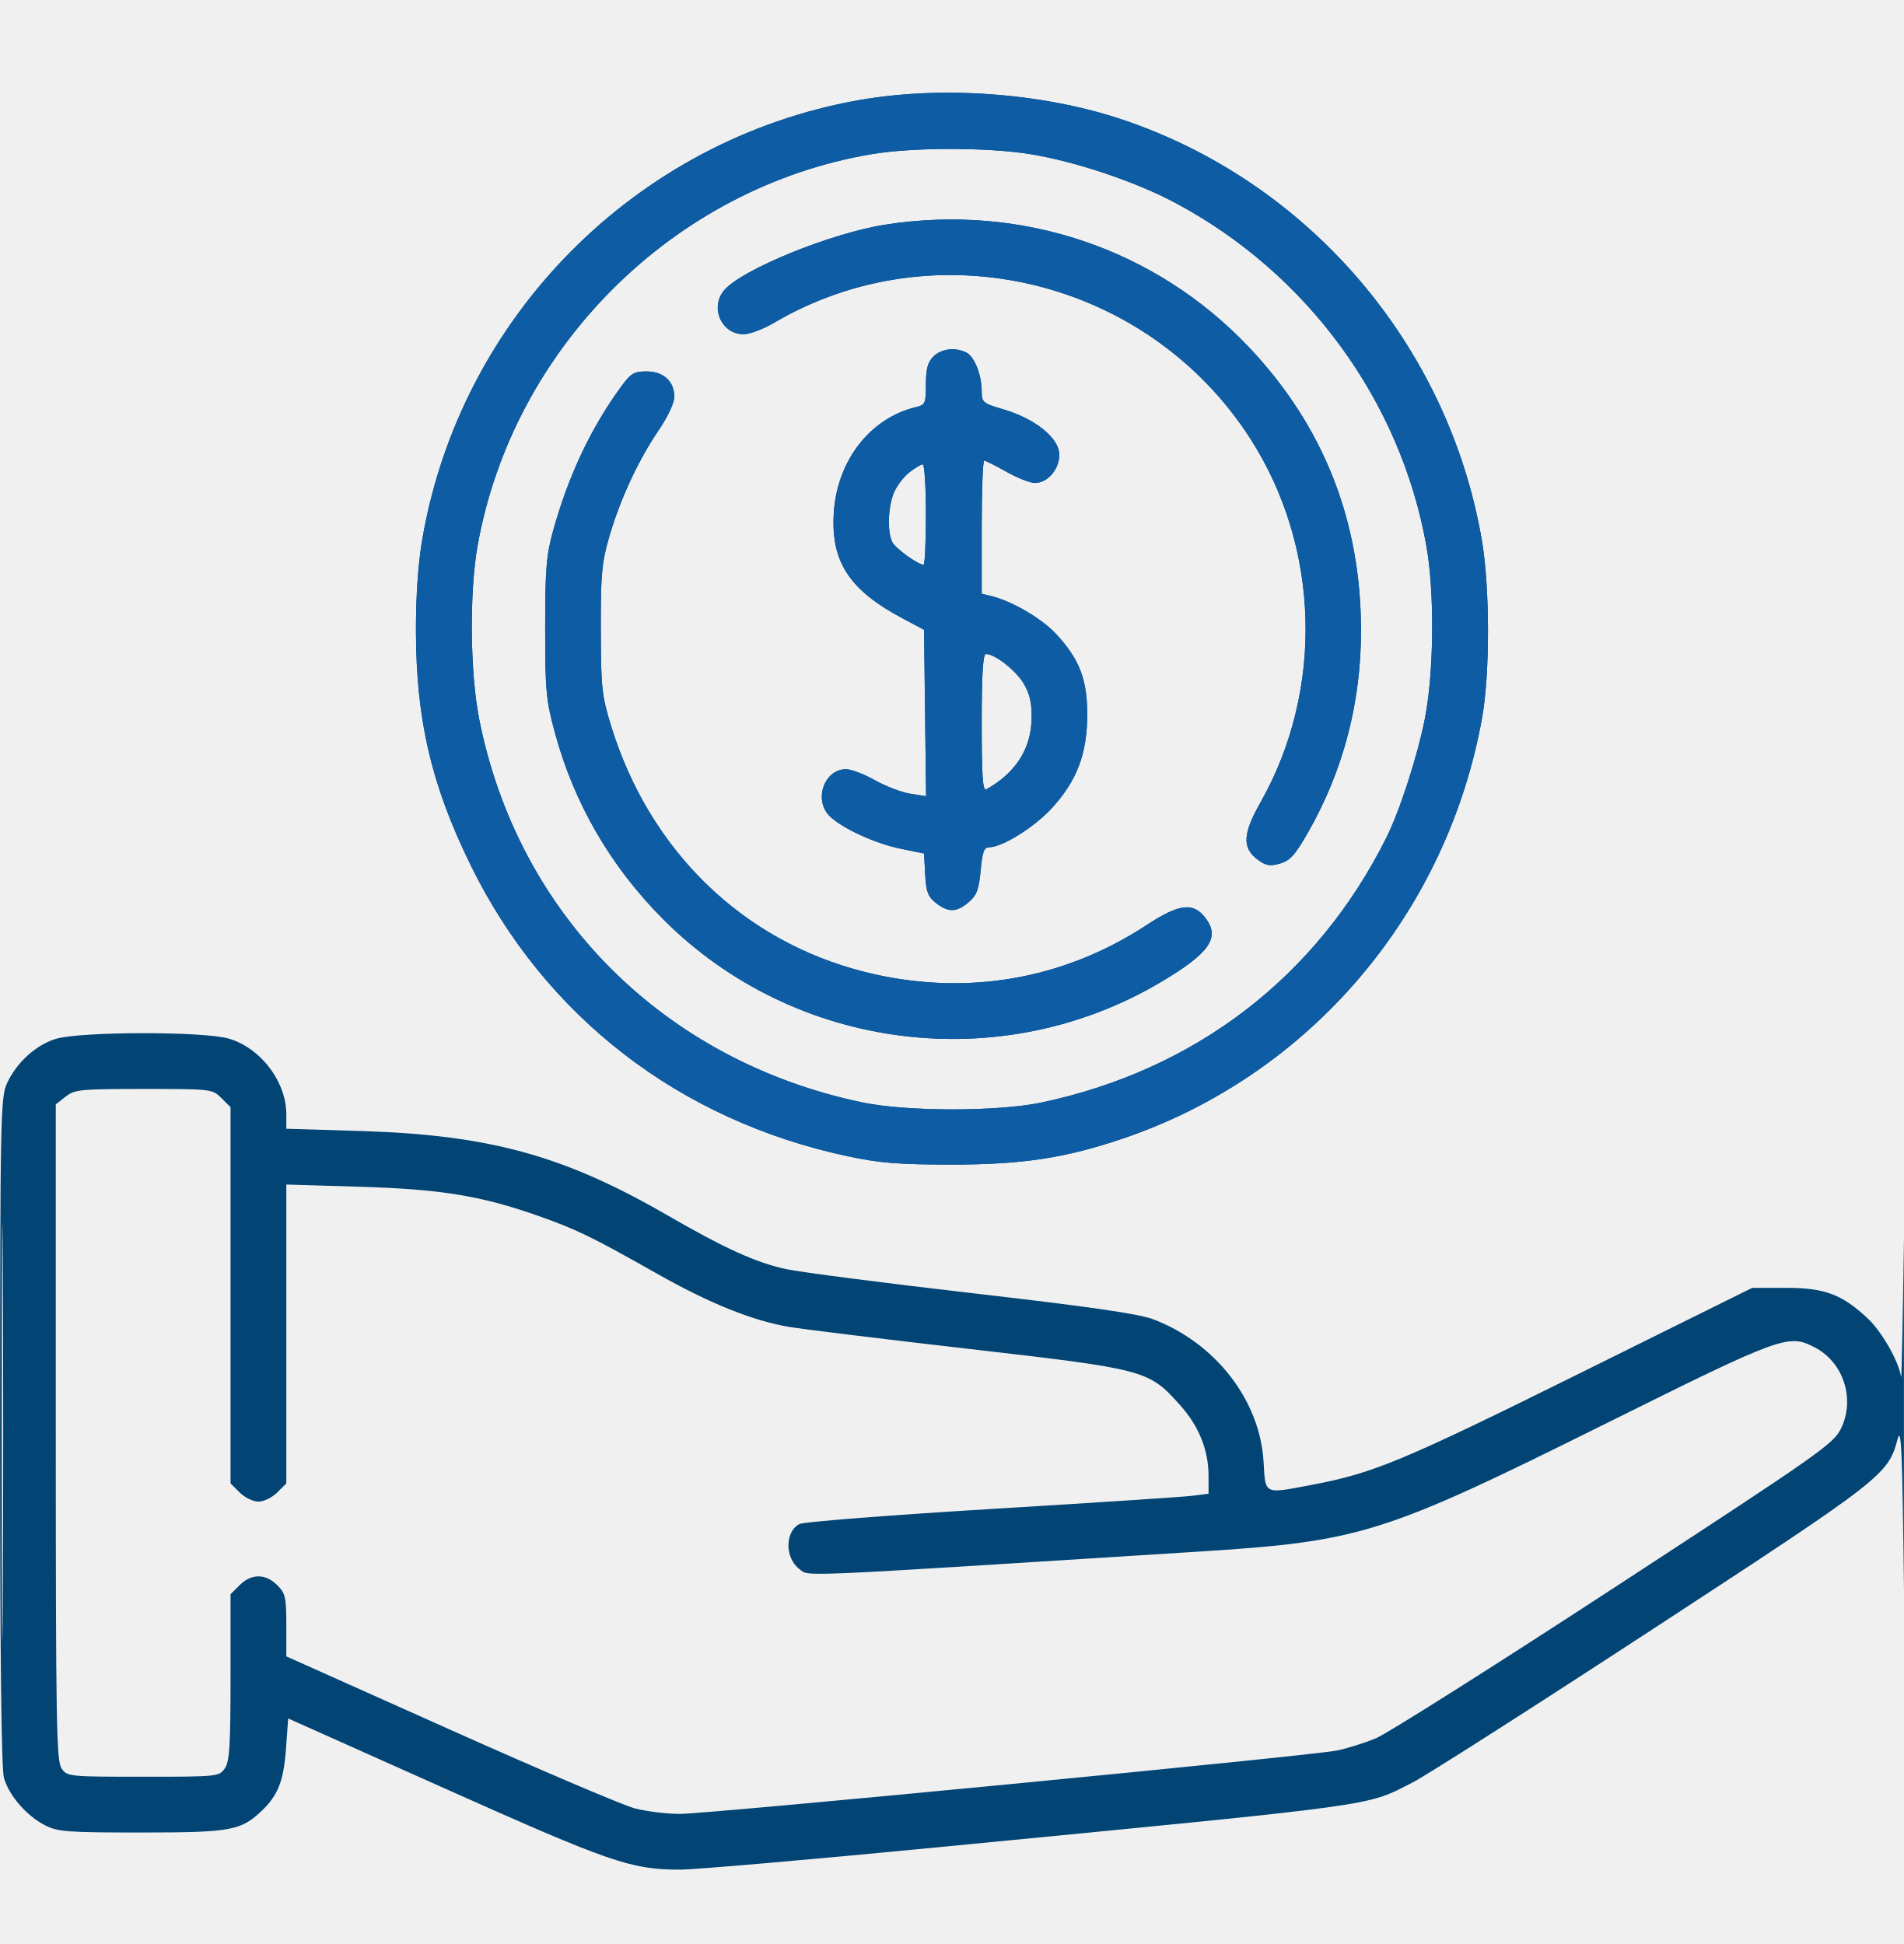
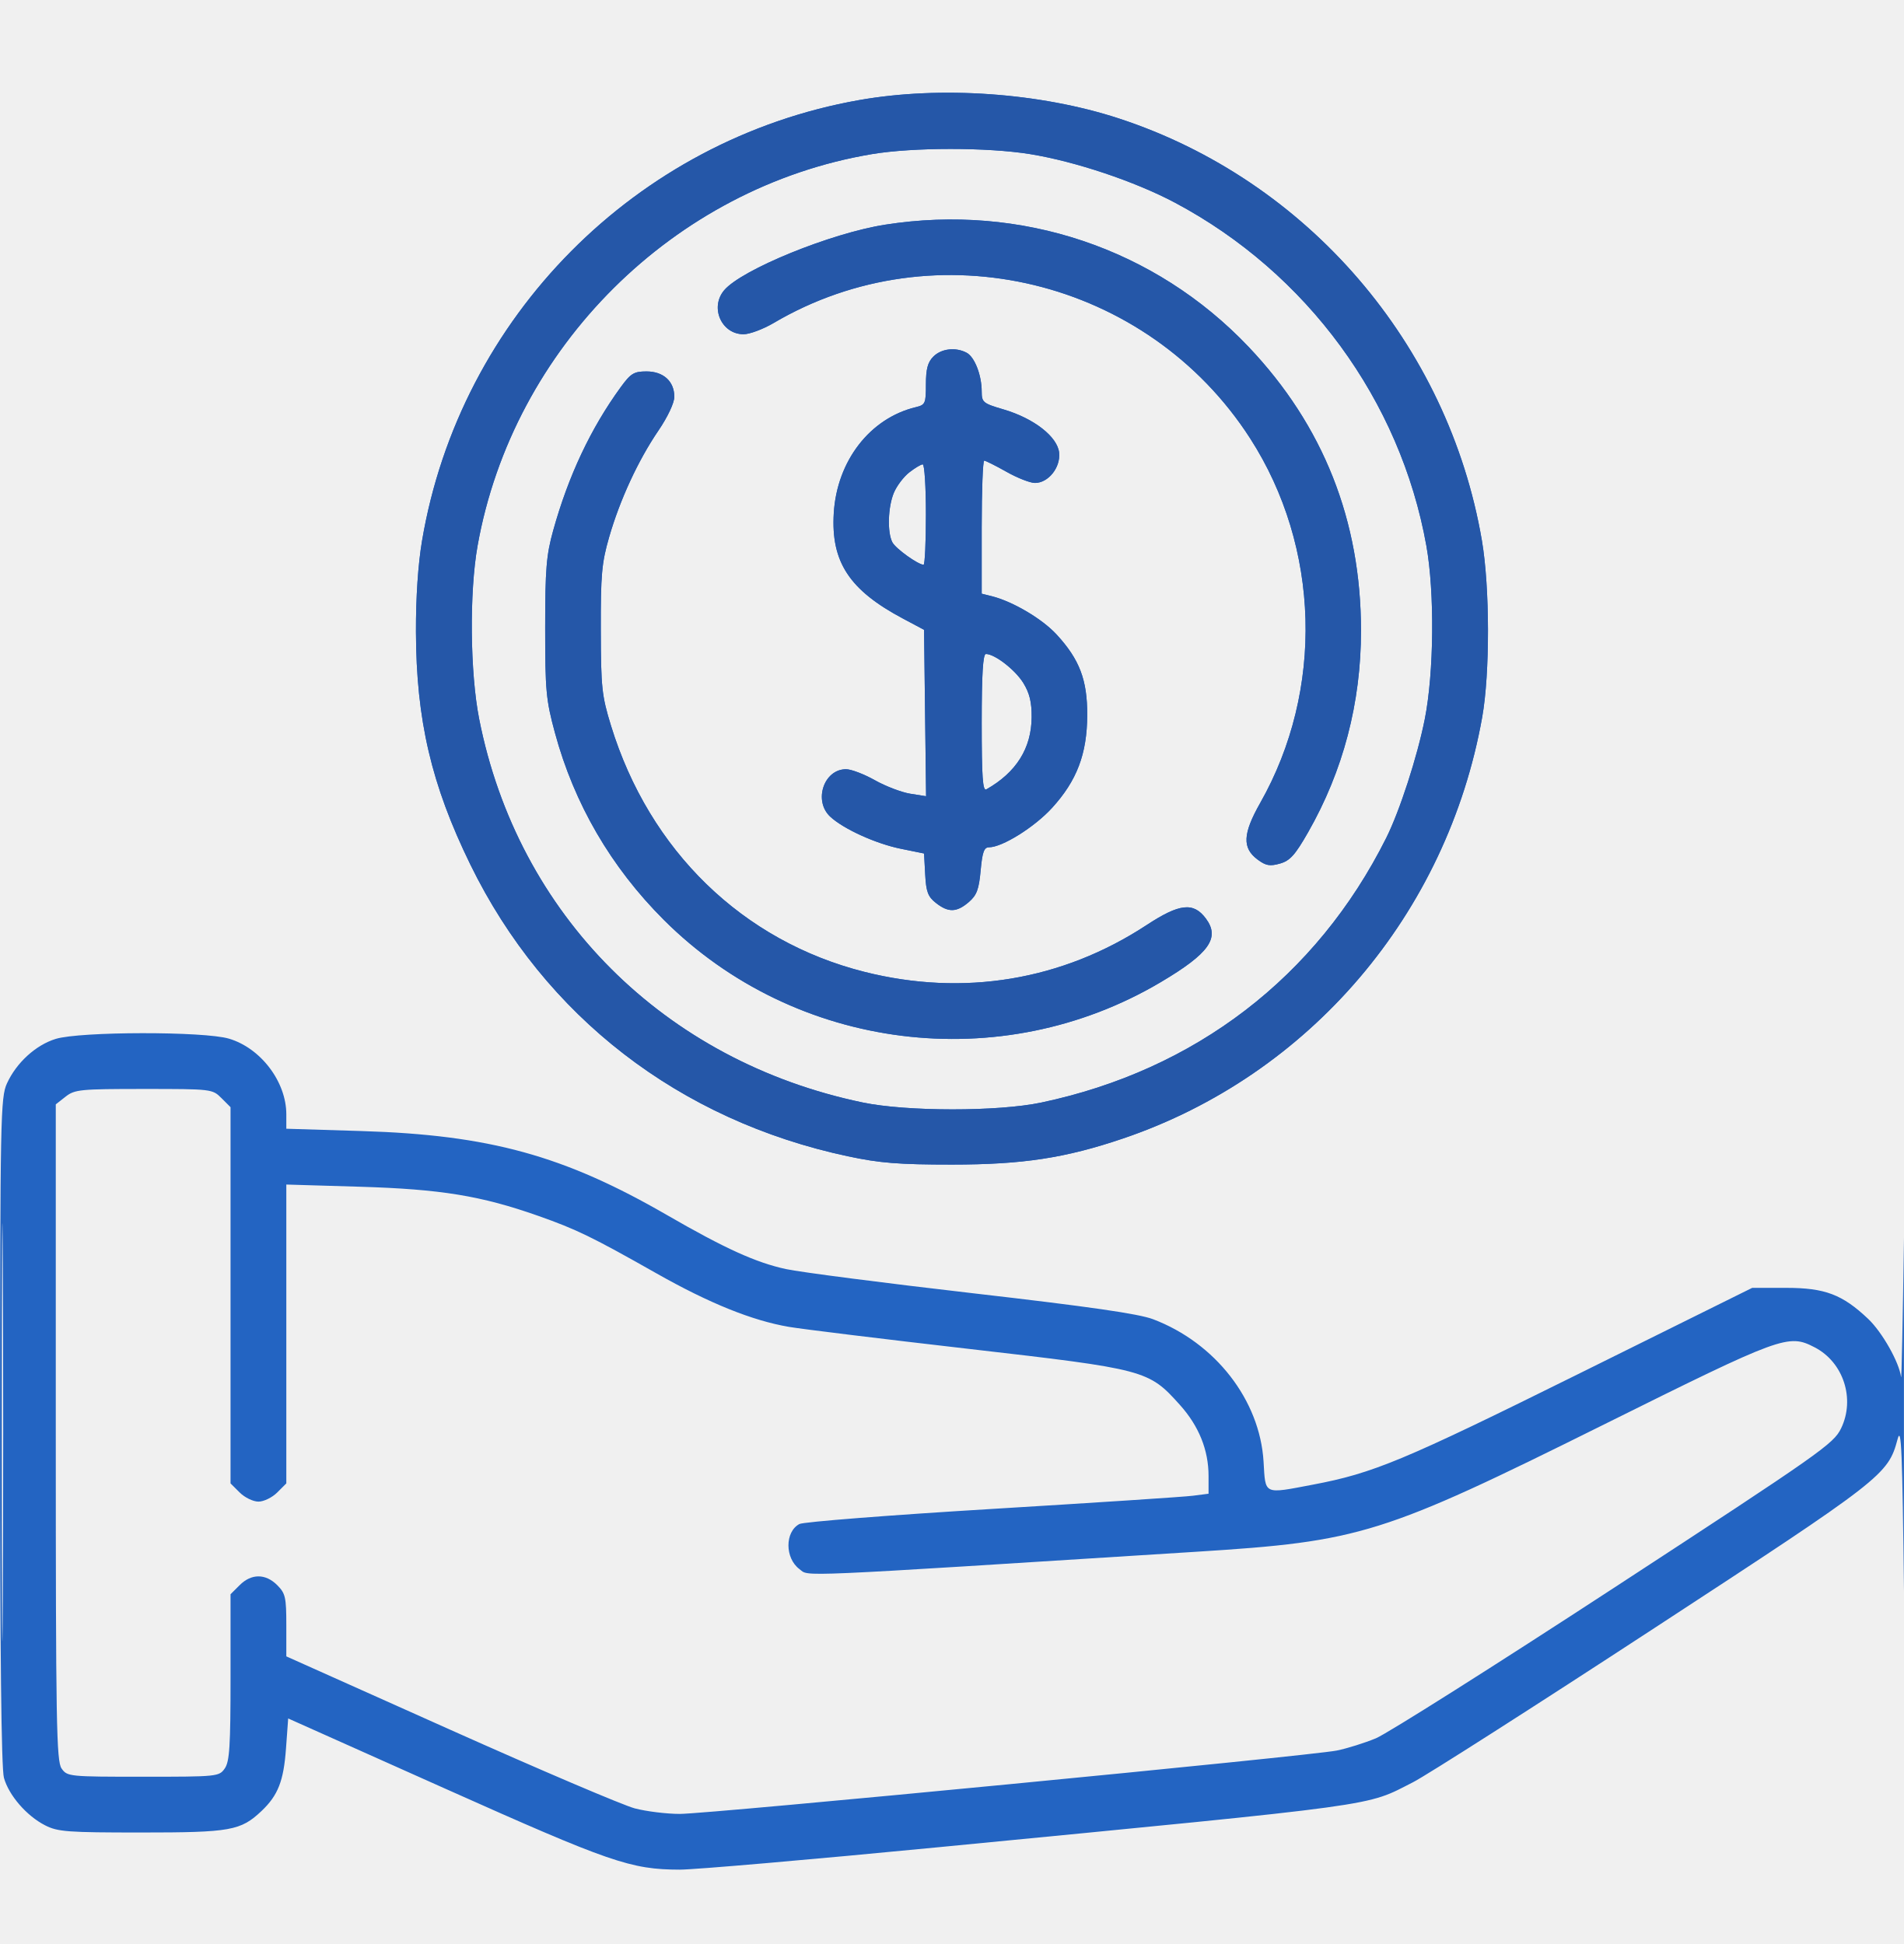
<svg xmlns="http://www.w3.org/2000/svg" width="47" height="48" viewBox="0 0 47 48" fill="none">
  <g clip-path="url(#clip0_107_968)">
-     <path fill-rule="evenodd" clip-rule="evenodd" d="M21.205 2.472C15.699 3.446 11.354 7.827 10.419 13.348C10.32 13.931 10.265 14.751 10.268 15.597C10.274 17.776 10.649 19.38 11.612 21.349C13.445 25.096 16.766 27.663 20.93 28.55C21.718 28.718 22.186 28.755 23.5 28.755C25.242 28.755 26.3 28.594 27.723 28.111C32.328 26.548 35.723 22.565 36.589 17.709C36.782 16.626 36.779 14.503 36.582 13.348C35.754 8.497 32.271 4.447 27.618 2.924C25.678 2.289 23.216 2.116 21.205 2.472ZM21.52 3.806C16.637 4.627 12.662 8.577 11.789 13.477C11.585 14.624 11.603 16.61 11.829 17.754C12.783 22.588 16.397 26.202 21.297 27.222C22.383 27.448 24.636 27.449 25.703 27.224C29.505 26.422 32.5 24.125 34.219 20.692C34.552 20.026 34.987 18.687 35.172 17.754C35.399 16.611 35.417 14.628 35.211 13.477C34.57 9.886 32.262 6.736 29.004 5.004C28.018 4.48 26.547 3.987 25.428 3.805C24.375 3.635 22.538 3.635 21.52 3.806ZM21.848 5.548C20.512 5.757 18.31 6.655 17.877 7.166C17.518 7.59 17.809 8.253 18.355 8.253C18.505 8.253 18.838 8.128 19.097 7.976C23.095 5.619 28.325 6.885 30.86 10.823C32.591 13.512 32.689 17.038 31.11 19.824C30.677 20.588 30.661 20.939 31.046 21.225C31.249 21.376 31.349 21.393 31.596 21.323C31.844 21.253 31.971 21.112 32.291 20.551C33.157 19.034 33.598 17.354 33.598 15.572C33.598 12.854 32.667 10.507 30.821 8.563C28.511 6.131 25.206 5.021 21.848 5.548ZM23.041 8.804C22.902 8.943 22.857 9.11 22.857 9.491C22.857 9.963 22.842 9.997 22.605 10.054C21.476 10.326 20.659 11.383 20.582 12.672C20.51 13.876 20.967 14.571 22.293 15.275L22.811 15.551L22.836 17.605L22.861 19.66L22.469 19.598C22.253 19.563 21.861 19.413 21.596 19.264C21.332 19.115 21.012 18.993 20.885 18.993C20.337 18.993 20.076 19.774 20.494 20.164C20.82 20.468 21.619 20.832 22.241 20.958L22.811 21.074L22.839 21.591C22.862 22.02 22.907 22.14 23.104 22.295C23.41 22.536 23.616 22.531 23.915 22.274C24.112 22.104 24.165 21.962 24.208 21.494C24.249 21.041 24.292 20.921 24.413 20.921C24.74 20.921 25.535 20.425 25.969 19.95C26.583 19.278 26.835 18.616 26.839 17.662C26.843 16.79 26.651 16.284 26.082 15.666C25.724 15.278 25.003 14.852 24.483 14.721L24.234 14.659V13.017C24.234 12.113 24.262 11.374 24.296 11.374C24.329 11.374 24.577 11.498 24.845 11.649C25.113 11.801 25.43 11.925 25.548 11.925C25.877 11.925 26.181 11.547 26.146 11.181C26.107 10.785 25.526 10.331 24.776 10.11C24.266 9.96 24.235 9.935 24.234 9.667C24.234 9.264 24.061 8.816 23.863 8.71C23.593 8.566 23.239 8.606 23.041 8.804ZM15.322 9.561C14.583 10.576 14.03 11.751 13.655 13.101C13.487 13.705 13.458 14.053 13.458 15.505C13.458 17.052 13.479 17.283 13.699 18.094C14.174 19.849 15.084 21.412 16.387 22.713C19.633 25.954 24.709 26.59 28.655 24.25C29.851 23.541 30.123 23.158 29.768 22.68C29.462 22.269 29.118 22.307 28.305 22.841C26.222 24.208 23.786 24.613 21.342 23.997C18.332 23.239 16.033 21.005 15.083 17.918C14.856 17.179 14.835 16.98 14.831 15.551C14.828 14.193 14.854 13.896 15.036 13.266C15.302 12.343 15.75 11.373 16.252 10.634C16.484 10.293 16.646 9.948 16.646 9.797C16.646 9.416 16.377 9.171 15.959 9.171C15.65 9.171 15.571 9.219 15.322 9.561ZM22.445 11.665C22.306 11.774 22.136 12 22.066 12.167C21.918 12.52 21.9 13.148 22.03 13.392C22.114 13.548 22.666 13.944 22.799 13.944C22.831 13.944 22.857 13.387 22.857 12.705C22.857 12.024 22.822 11.466 22.778 11.466C22.734 11.466 22.585 11.556 22.445 11.665ZM24.234 17.851C24.234 19.188 24.259 19.541 24.349 19.49C25.087 19.073 25.462 18.475 25.467 17.708C25.47 17.337 25.415 17.112 25.261 16.863C25.06 16.538 24.556 16.148 24.338 16.148C24.265 16.148 24.234 16.644 24.234 17.851ZM1.375 25.652C0.883 25.803 0.405 26.24 0.172 26.75C0.013 27.097 0.004 27.574 0.002 35.333C0.001 40.789 0.033 43.665 0.097 43.896C0.218 44.33 0.656 44.836 1.112 45.069C1.427 45.23 1.663 45.247 3.487 45.247C5.692 45.247 5.943 45.202 6.457 44.715C6.864 44.328 7.002 43.975 7.06 43.173L7.114 42.431L10.992 44.165C15.067 45.987 15.569 46.161 16.781 46.164C17.149 46.164 20.02 45.916 23.161 45.611C34.265 44.533 33.69 44.611 34.883 44.005C35.211 43.838 37.875 42.137 40.802 40.224C46.486 36.511 46.607 36.417 46.843 35.536C46.936 35.187 46.962 35.813 47.001 39.38C47.034 42.334 47.049 41.079 47.049 35.287C47.049 30.114 47.03 28.314 47 30.56C46.973 32.554 46.941 34.103 46.929 34.002C46.884 33.638 46.464 32.894 46.116 32.564C45.48 31.962 45.049 31.799 44.094 31.799H43.254L38.954 33.93C34.638 36.069 33.906 36.374 32.41 36.658C31.18 36.891 31.241 36.919 31.192 36.09C31.101 34.573 30.005 33.159 28.466 32.574C28.108 32.438 26.9 32.264 24.016 31.932C21.839 31.681 19.764 31.413 19.406 31.336C18.665 31.177 17.894 30.827 16.463 30C13.918 28.53 12.078 28.024 8.927 27.927L7.068 27.87V27.514C7.068 26.711 6.438 25.879 5.653 25.646C5.036 25.462 1.975 25.467 1.375 25.652ZM1.619 27.078L1.377 27.268V35.365C1.377 42.545 1.393 43.485 1.52 43.666C1.659 43.866 1.704 43.87 3.534 43.87C5.364 43.87 5.409 43.866 5.548 43.666C5.667 43.496 5.691 43.119 5.691 41.413V39.364L5.917 39.139C6.204 38.851 6.556 38.851 6.843 39.139C7.046 39.342 7.068 39.439 7.068 40.131V40.898L11.109 42.707C13.332 43.702 15.385 44.577 15.672 44.652C15.96 44.727 16.459 44.788 16.782 44.788C17.498 44.788 32.358 43.354 33.001 43.223C33.253 43.172 33.687 43.036 33.965 42.921C34.242 42.806 36.896 41.129 39.861 39.193C44.952 35.869 45.264 35.651 45.449 35.267C45.801 34.539 45.506 33.635 44.797 33.268C44.144 32.93 44.003 32.982 39.592 35.174C34.117 37.895 33.592 38.059 29.547 38.314C19.402 38.956 19.986 38.93 19.736 38.744C19.374 38.475 19.372 37.823 19.734 37.63C19.832 37.577 21.969 37.41 24.483 37.258C26.997 37.106 29.229 36.96 29.444 36.932L29.834 36.882V36.445C29.834 35.802 29.595 35.21 29.124 34.686C28.351 33.826 28.285 33.809 23.917 33.306C21.794 33.062 19.795 32.817 19.475 32.762C18.567 32.607 17.508 32.179 16.205 31.441C14.61 30.538 14.235 30.356 13.283 30.02C11.877 29.525 10.882 29.362 8.881 29.302L7.068 29.248V32.937V36.627L6.843 36.852C6.719 36.976 6.511 37.077 6.38 37.077C6.249 37.077 6.041 36.976 5.917 36.852L5.691 36.627V31.983V27.338L5.466 27.113C5.243 26.89 5.223 26.888 3.551 26.888C1.98 26.888 1.844 26.901 1.619 27.078ZM0.044 35.379C0.044 39.974 0.055 41.84 0.069 39.526C0.082 37.212 0.082 33.453 0.069 31.172C0.055 28.892 0.044 30.785 0.044 35.379Z" fill="#024474" />
-     <path fill-rule="evenodd" clip-rule="evenodd" d="M21.205 2.472C15.699 3.446 11.354 7.827 10.419 13.348C10.32 13.931 10.265 14.751 10.268 15.597C10.274 17.776 10.649 19.38 11.612 21.349C13.444 25.096 16.766 27.663 20.93 28.55C21.718 28.718 22.186 28.755 23.5 28.755C25.242 28.755 26.3 28.594 27.723 28.111C32.328 26.548 35.723 22.565 36.589 17.709C36.782 16.626 36.779 14.503 36.582 13.348C35.754 8.497 32.27 4.447 27.618 2.924C25.677 2.289 23.216 2.116 21.205 2.472ZM21.52 3.806C16.636 4.627 12.662 8.577 11.789 13.477C11.584 14.624 11.603 16.61 11.829 17.754C12.783 22.588 16.397 26.202 21.297 27.222C22.383 27.448 24.636 27.449 25.703 27.224C29.505 26.422 32.5 24.125 34.219 20.692C34.552 20.026 34.986 18.687 35.172 17.754C35.399 16.611 35.417 14.628 35.211 13.477C34.569 9.886 32.262 6.736 29.004 5.004C28.018 4.48 26.547 3.987 25.427 3.805C24.375 3.635 22.538 3.635 21.52 3.806ZM21.848 5.548C20.512 5.757 18.31 6.655 17.877 7.166C17.518 7.59 17.809 8.253 18.355 8.253C18.504 8.253 18.838 8.128 19.097 7.976C23.094 5.619 28.325 6.885 30.86 10.823C32.591 13.512 32.689 17.038 31.11 19.824C30.677 20.588 30.661 20.939 31.046 21.225C31.248 21.376 31.349 21.393 31.596 21.323C31.844 21.253 31.971 21.112 32.291 20.551C33.157 19.034 33.597 17.354 33.597 15.572C33.597 12.854 32.667 10.507 30.821 8.563C28.511 6.131 25.206 5.021 21.848 5.548ZM23.041 8.804C22.902 8.943 22.857 9.11 22.857 9.491C22.857 9.963 22.842 9.997 22.605 10.054C21.475 10.326 20.659 11.383 20.582 12.672C20.51 13.876 20.967 14.571 22.293 15.275L22.811 15.551L22.836 17.605L22.861 19.66L22.469 19.598C22.253 19.563 21.861 19.413 21.596 19.264C21.332 19.115 21.012 18.993 20.885 18.993C20.337 18.993 20.076 19.774 20.494 20.164C20.82 20.468 21.619 20.832 22.241 20.958L22.811 21.074L22.839 21.591C22.861 22.02 22.907 22.14 23.104 22.295C23.41 22.536 23.616 22.531 23.915 22.274C24.112 22.104 24.165 21.962 24.208 21.494C24.249 21.041 24.292 20.921 24.413 20.921C24.74 20.921 25.535 20.425 25.969 19.95C26.583 19.278 26.835 18.616 26.839 17.662C26.843 16.79 26.651 16.284 26.082 15.666C25.724 15.278 25.003 14.852 24.483 14.721L24.234 14.659V13.017C24.234 12.113 24.262 11.374 24.296 11.374C24.329 11.374 24.577 11.498 24.845 11.649C25.113 11.801 25.43 11.925 25.548 11.925C25.877 11.925 26.181 11.547 26.146 11.181C26.107 10.785 25.526 10.331 24.776 10.11C24.266 9.96 24.235 9.935 24.234 9.667C24.234 9.264 24.06 8.816 23.863 8.71C23.593 8.566 23.239 8.606 23.041 8.804ZM15.322 9.561C14.583 10.576 14.03 11.751 13.655 13.101C13.487 13.705 13.458 14.053 13.458 15.505C13.458 17.052 13.479 17.283 13.699 18.094C14.174 19.849 15.084 21.412 16.387 22.713C19.633 25.954 24.708 26.59 28.655 24.25C29.851 23.541 30.123 23.158 29.768 22.68C29.462 22.269 29.118 22.307 28.305 22.841C26.222 24.208 23.786 24.613 21.342 23.997C18.332 23.239 16.033 21.005 15.083 17.918C14.856 17.179 14.834 16.98 14.831 15.551C14.827 14.193 14.854 13.896 15.036 13.266C15.302 12.343 15.75 11.373 16.252 10.634C16.484 10.293 16.646 9.948 16.646 9.797C16.646 9.416 16.377 9.171 15.959 9.171C15.65 9.171 15.571 9.219 15.322 9.561ZM22.445 11.665C22.306 11.774 22.135 12 22.066 12.167C21.918 12.52 21.9 13.148 22.03 13.392C22.113 13.548 22.666 13.944 22.799 13.944C22.831 13.944 22.857 13.387 22.857 12.705C22.857 12.024 22.822 11.466 22.778 11.466C22.734 11.466 22.585 11.556 22.445 11.665ZM24.234 17.851C24.234 19.188 24.259 19.541 24.349 19.49C25.087 19.073 25.462 18.475 25.467 17.708C25.47 17.337 25.414 17.112 25.261 16.863C25.06 16.538 24.556 16.148 24.338 16.148C24.265 16.148 24.234 16.644 24.234 17.851Z" fill="#0E5CA4" />
+     <path fill-rule="evenodd" clip-rule="evenodd" d="M21.205 2.472C15.699 3.446 11.354 7.827 10.419 13.348C10.32 13.931 10.265 14.751 10.268 15.597C10.274 17.776 10.649 19.38 11.612 21.349C13.445 25.096 16.766 27.663 20.93 28.55C21.718 28.718 22.186 28.755 23.5 28.755C25.242 28.755 26.3 28.594 27.723 28.111C32.328 26.548 35.723 22.565 36.589 17.709C36.782 16.626 36.779 14.503 36.582 13.348C35.754 8.497 32.271 4.447 27.618 2.924C25.678 2.289 23.216 2.116 21.205 2.472ZM21.52 3.806C16.637 4.627 12.662 8.577 11.789 13.477C11.585 14.624 11.603 16.61 11.829 17.754C12.783 22.588 16.397 26.202 21.297 27.222C22.383 27.448 24.636 27.449 25.703 27.224C29.505 26.422 32.5 24.125 34.219 20.692C34.552 20.026 34.987 18.687 35.172 17.754C35.399 16.611 35.417 14.628 35.211 13.477C34.57 9.886 32.262 6.736 29.004 5.004C28.018 4.48 26.547 3.987 25.428 3.805C24.375 3.635 22.538 3.635 21.52 3.806ZM21.848 5.548C20.512 5.757 18.31 6.655 17.877 7.166C17.518 7.59 17.809 8.253 18.355 8.253C18.505 8.253 18.838 8.128 19.097 7.976C23.095 5.619 28.325 6.885 30.86 10.823C32.591 13.512 32.689 17.038 31.11 19.824C30.677 20.588 30.661 20.939 31.046 21.225C31.249 21.376 31.349 21.393 31.596 21.323C31.844 21.253 31.971 21.112 32.291 20.551C33.157 19.034 33.598 17.354 33.598 15.572C33.598 12.854 32.667 10.507 30.821 8.563C28.511 6.131 25.206 5.021 21.848 5.548ZM23.041 8.804C22.902 8.943 22.857 9.11 22.857 9.491C22.857 9.963 22.842 9.997 22.605 10.054C21.476 10.326 20.659 11.383 20.582 12.672C20.51 13.876 20.967 14.571 22.293 15.275L22.811 15.551L22.836 17.605L22.861 19.66L22.469 19.598C22.253 19.563 21.861 19.413 21.596 19.264C21.332 19.115 21.012 18.993 20.885 18.993C20.337 18.993 20.076 19.774 20.494 20.164C20.82 20.468 21.619 20.832 22.241 20.958L22.811 21.074L22.839 21.591C22.862 22.02 22.907 22.14 23.104 22.295C23.41 22.536 23.616 22.531 23.915 22.274C24.112 22.104 24.165 21.962 24.208 21.494C24.249 21.041 24.292 20.921 24.413 20.921C24.74 20.921 25.535 20.425 25.969 19.95C26.583 19.278 26.835 18.616 26.839 17.662C26.843 16.79 26.651 16.284 26.082 15.666C25.724 15.278 25.003 14.852 24.483 14.721L24.234 14.659V13.017C24.234 12.113 24.262 11.374 24.296 11.374C24.329 11.374 24.577 11.498 24.845 11.649C25.113 11.801 25.43 11.925 25.548 11.925C25.877 11.925 26.181 11.547 26.146 11.181C26.107 10.785 25.526 10.331 24.776 10.11C24.266 9.96 24.235 9.935 24.234 9.667C24.234 9.264 24.061 8.816 23.863 8.71C23.593 8.566 23.239 8.606 23.041 8.804ZM15.322 9.561C14.583 10.576 14.03 11.751 13.655 13.101C13.487 13.705 13.458 14.053 13.458 15.505C13.458 17.052 13.479 17.283 13.699 18.094C14.174 19.849 15.084 21.412 16.387 22.713C19.633 25.954 24.709 26.59 28.655 24.25C29.851 23.541 30.123 23.158 29.768 22.68C29.462 22.269 29.118 22.307 28.305 22.841C26.222 24.208 23.786 24.613 21.342 23.997C18.332 23.239 16.033 21.005 15.083 17.918C14.856 17.179 14.835 16.98 14.831 15.551C14.828 14.193 14.854 13.896 15.036 13.266C15.302 12.343 15.75 11.373 16.252 10.634C16.484 10.293 16.646 9.948 16.646 9.797C16.646 9.416 16.377 9.171 15.959 9.171C15.65 9.171 15.571 9.219 15.322 9.561ZM22.445 11.665C22.306 11.774 22.136 12 22.066 12.167C21.918 12.52 21.9 13.148 22.03 13.392C22.114 13.548 22.666 13.944 22.799 13.944C22.831 13.944 22.857 13.387 22.857 12.705C22.857 12.024 22.822 11.466 22.778 11.466C22.734 11.466 22.585 11.556 22.445 11.665ZM24.234 17.851C24.234 19.188 24.259 19.541 24.349 19.49C25.087 19.073 25.462 18.475 25.467 17.708C25.47 17.337 25.415 17.112 25.261 16.863C25.06 16.538 24.556 16.148 24.338 16.148C24.265 16.148 24.234 16.644 24.234 17.851ZM1.375 25.652C0.883 25.803 0.405 26.24 0.172 26.75C0.013 27.097 0.004 27.574 0.002 35.333C0.001 40.789 0.033 43.665 0.097 43.896C0.218 44.33 0.656 44.836 1.112 45.069C1.427 45.23 1.663 45.247 3.487 45.247C5.692 45.247 5.943 45.202 6.457 44.715C6.864 44.328 7.002 43.975 7.06 43.173L7.114 42.431L10.992 44.165C15.067 45.987 15.569 46.161 16.781 46.164C17.149 46.164 20.02 45.916 23.161 45.611C34.265 44.533 33.69 44.611 34.883 44.005C35.211 43.838 37.875 42.137 40.802 40.224C46.486 36.511 46.607 36.417 46.843 35.536C46.936 35.187 46.962 35.813 47.001 39.38C47.034 42.334 47.049 41.079 47.049 35.287C47.049 30.114 47.03 28.314 47 30.56C46.973 32.554 46.941 34.103 46.929 34.002C46.884 33.638 46.464 32.894 46.116 32.564C45.48 31.962 45.049 31.799 44.094 31.799H43.254L38.954 33.93C34.638 36.069 33.906 36.374 32.41 36.658C31.18 36.891 31.241 36.919 31.192 36.09C31.101 34.573 30.005 33.159 28.466 32.574C28.108 32.438 26.9 32.264 24.016 31.932C21.839 31.681 19.764 31.413 19.406 31.336C18.665 31.177 17.894 30.827 16.463 30C13.918 28.53 12.078 28.024 8.927 27.927L7.068 27.87V27.514C7.068 26.711 6.438 25.879 5.653 25.646C5.036 25.462 1.975 25.467 1.375 25.652ZM1.619 27.078L1.377 27.268V35.365C1.377 42.545 1.393 43.485 1.52 43.666C1.659 43.866 1.704 43.87 3.534 43.87C5.364 43.87 5.409 43.866 5.548 43.666C5.667 43.496 5.691 43.119 5.691 41.413V39.364L5.917 39.139C6.204 38.851 6.556 38.851 6.843 39.139C7.046 39.342 7.068 39.439 7.068 40.131V40.898L11.109 42.707C13.332 43.702 15.385 44.577 15.672 44.652C15.96 44.727 16.459 44.788 16.782 44.788C17.498 44.788 32.358 43.354 33.001 43.223C33.253 43.172 33.687 43.036 33.965 42.921C34.242 42.806 36.896 41.129 39.861 39.193C44.952 35.869 45.264 35.651 45.449 35.267C45.801 34.539 45.506 33.635 44.797 33.268C44.144 32.93 44.003 32.982 39.592 35.174C34.117 37.895 33.592 38.059 29.547 38.314C19.402 38.956 19.986 38.93 19.736 38.744C19.374 38.475 19.372 37.823 19.734 37.63C19.832 37.577 21.969 37.41 24.483 37.258C26.997 37.106 29.229 36.96 29.444 36.932L29.834 36.882V36.445C29.834 35.802 29.595 35.21 29.124 34.686C28.351 33.826 28.285 33.809 23.917 33.306C21.794 33.062 19.795 32.817 19.475 32.762C18.567 32.607 17.508 32.179 16.205 31.441C14.61 30.538 14.235 30.356 13.283 30.02C11.877 29.525 10.882 29.362 8.881 29.302L7.068 29.248V32.937V36.627L6.843 36.852C6.719 36.976 6.511 37.077 6.38 37.077C6.249 37.077 6.041 36.976 5.917 36.852L5.691 36.627V31.983V27.338L5.466 27.113C5.243 26.89 5.223 26.888 3.551 26.888C1.98 26.888 1.844 26.901 1.619 27.078ZM0.044 35.379C0.044 39.974 0.055 41.84 0.069 39.526C0.082 37.212 0.082 33.453 0.069 31.172C0.055 28.892 0.044 30.785 0.044 35.379Z" fill="#2364c2" />
+     <path fill-rule="evenodd" clip-rule="evenodd" d="M21.205 2.472C15.699 3.446 11.354 7.827 10.419 13.348C10.32 13.931 10.265 14.751 10.268 15.597C10.274 17.776 10.649 19.38 11.612 21.349C13.444 25.096 16.766 27.663 20.93 28.55C21.718 28.718 22.186 28.755 23.5 28.755C25.242 28.755 26.3 28.594 27.723 28.111C32.328 26.548 35.723 22.565 36.589 17.709C36.782 16.626 36.779 14.503 36.582 13.348C35.754 8.497 32.27 4.447 27.618 2.924C25.677 2.289 23.216 2.116 21.205 2.472ZM21.52 3.806C16.636 4.627 12.662 8.577 11.789 13.477C11.584 14.624 11.603 16.61 11.829 17.754C12.783 22.588 16.397 26.202 21.297 27.222C22.383 27.448 24.636 27.449 25.703 27.224C29.505 26.422 32.5 24.125 34.219 20.692C34.552 20.026 34.986 18.687 35.172 17.754C35.399 16.611 35.417 14.628 35.211 13.477C34.569 9.886 32.262 6.736 29.004 5.004C28.018 4.48 26.547 3.987 25.427 3.805C24.375 3.635 22.538 3.635 21.52 3.806ZM21.848 5.548C20.512 5.757 18.31 6.655 17.877 7.166C17.518 7.59 17.809 8.253 18.355 8.253C18.504 8.253 18.838 8.128 19.097 7.976C23.094 5.619 28.325 6.885 30.86 10.823C32.591 13.512 32.689 17.038 31.11 19.824C30.677 20.588 30.661 20.939 31.046 21.225C31.248 21.376 31.349 21.393 31.596 21.323C31.844 21.253 31.971 21.112 32.291 20.551C33.157 19.034 33.597 17.354 33.597 15.572C33.597 12.854 32.667 10.507 30.821 8.563C28.511 6.131 25.206 5.021 21.848 5.548ZM23.041 8.804C22.902 8.943 22.857 9.11 22.857 9.491C22.857 9.963 22.842 9.997 22.605 10.054C21.475 10.326 20.659 11.383 20.582 12.672C20.51 13.876 20.967 14.571 22.293 15.275L22.811 15.551L22.836 17.605L22.861 19.66L22.469 19.598C22.253 19.563 21.861 19.413 21.596 19.264C21.332 19.115 21.012 18.993 20.885 18.993C20.337 18.993 20.076 19.774 20.494 20.164C20.82 20.468 21.619 20.832 22.241 20.958L22.811 21.074L22.839 21.591C22.861 22.02 22.907 22.14 23.104 22.295C23.41 22.536 23.616 22.531 23.915 22.274C24.112 22.104 24.165 21.962 24.208 21.494C24.249 21.041 24.292 20.921 24.413 20.921C24.74 20.921 25.535 20.425 25.969 19.95C26.583 19.278 26.835 18.616 26.839 17.662C26.843 16.79 26.651 16.284 26.082 15.666C25.724 15.278 25.003 14.852 24.483 14.721L24.234 14.659V13.017C24.234 12.113 24.262 11.374 24.296 11.374C24.329 11.374 24.577 11.498 24.845 11.649C25.113 11.801 25.43 11.925 25.548 11.925C25.877 11.925 26.181 11.547 26.146 11.181C26.107 10.785 25.526 10.331 24.776 10.11C24.266 9.96 24.235 9.935 24.234 9.667C24.234 9.264 24.06 8.816 23.863 8.71C23.593 8.566 23.239 8.606 23.041 8.804ZM15.322 9.561C14.583 10.576 14.03 11.751 13.655 13.101C13.487 13.705 13.458 14.053 13.458 15.505C13.458 17.052 13.479 17.283 13.699 18.094C14.174 19.849 15.084 21.412 16.387 22.713C19.633 25.954 24.708 26.59 28.655 24.25C29.851 23.541 30.123 23.158 29.768 22.68C29.462 22.269 29.118 22.307 28.305 22.841C26.222 24.208 23.786 24.613 21.342 23.997C18.332 23.239 16.033 21.005 15.083 17.918C14.856 17.179 14.834 16.98 14.831 15.551C14.827 14.193 14.854 13.896 15.036 13.266C15.302 12.343 15.75 11.373 16.252 10.634C16.484 10.293 16.646 9.948 16.646 9.797C16.646 9.416 16.377 9.171 15.959 9.171C15.65 9.171 15.571 9.219 15.322 9.561ZM22.445 11.665C22.306 11.774 22.135 12 22.066 12.167C21.918 12.52 21.9 13.148 22.03 13.392C22.113 13.548 22.666 13.944 22.799 13.944C22.831 13.944 22.857 13.387 22.857 12.705C22.857 12.024 22.822 11.466 22.778 11.466C22.734 11.466 22.585 11.556 22.445 11.665ZM24.234 17.851C24.234 19.188 24.259 19.541 24.349 19.49C25.087 19.073 25.462 18.475 25.467 17.708C25.47 17.337 25.414 17.112 25.261 16.863C25.06 16.538 24.556 16.148 24.338 16.148C24.265 16.148 24.234 16.644 24.234 17.851Z" fill="#2557A8" />
  </g>
  <defs>
    <clipPath id="clip0_107_968">
      <rect width="47" height="47" fill="white" transform="translate(0 0.725586)" />
    </clipPath>
  </defs>
</svg>
